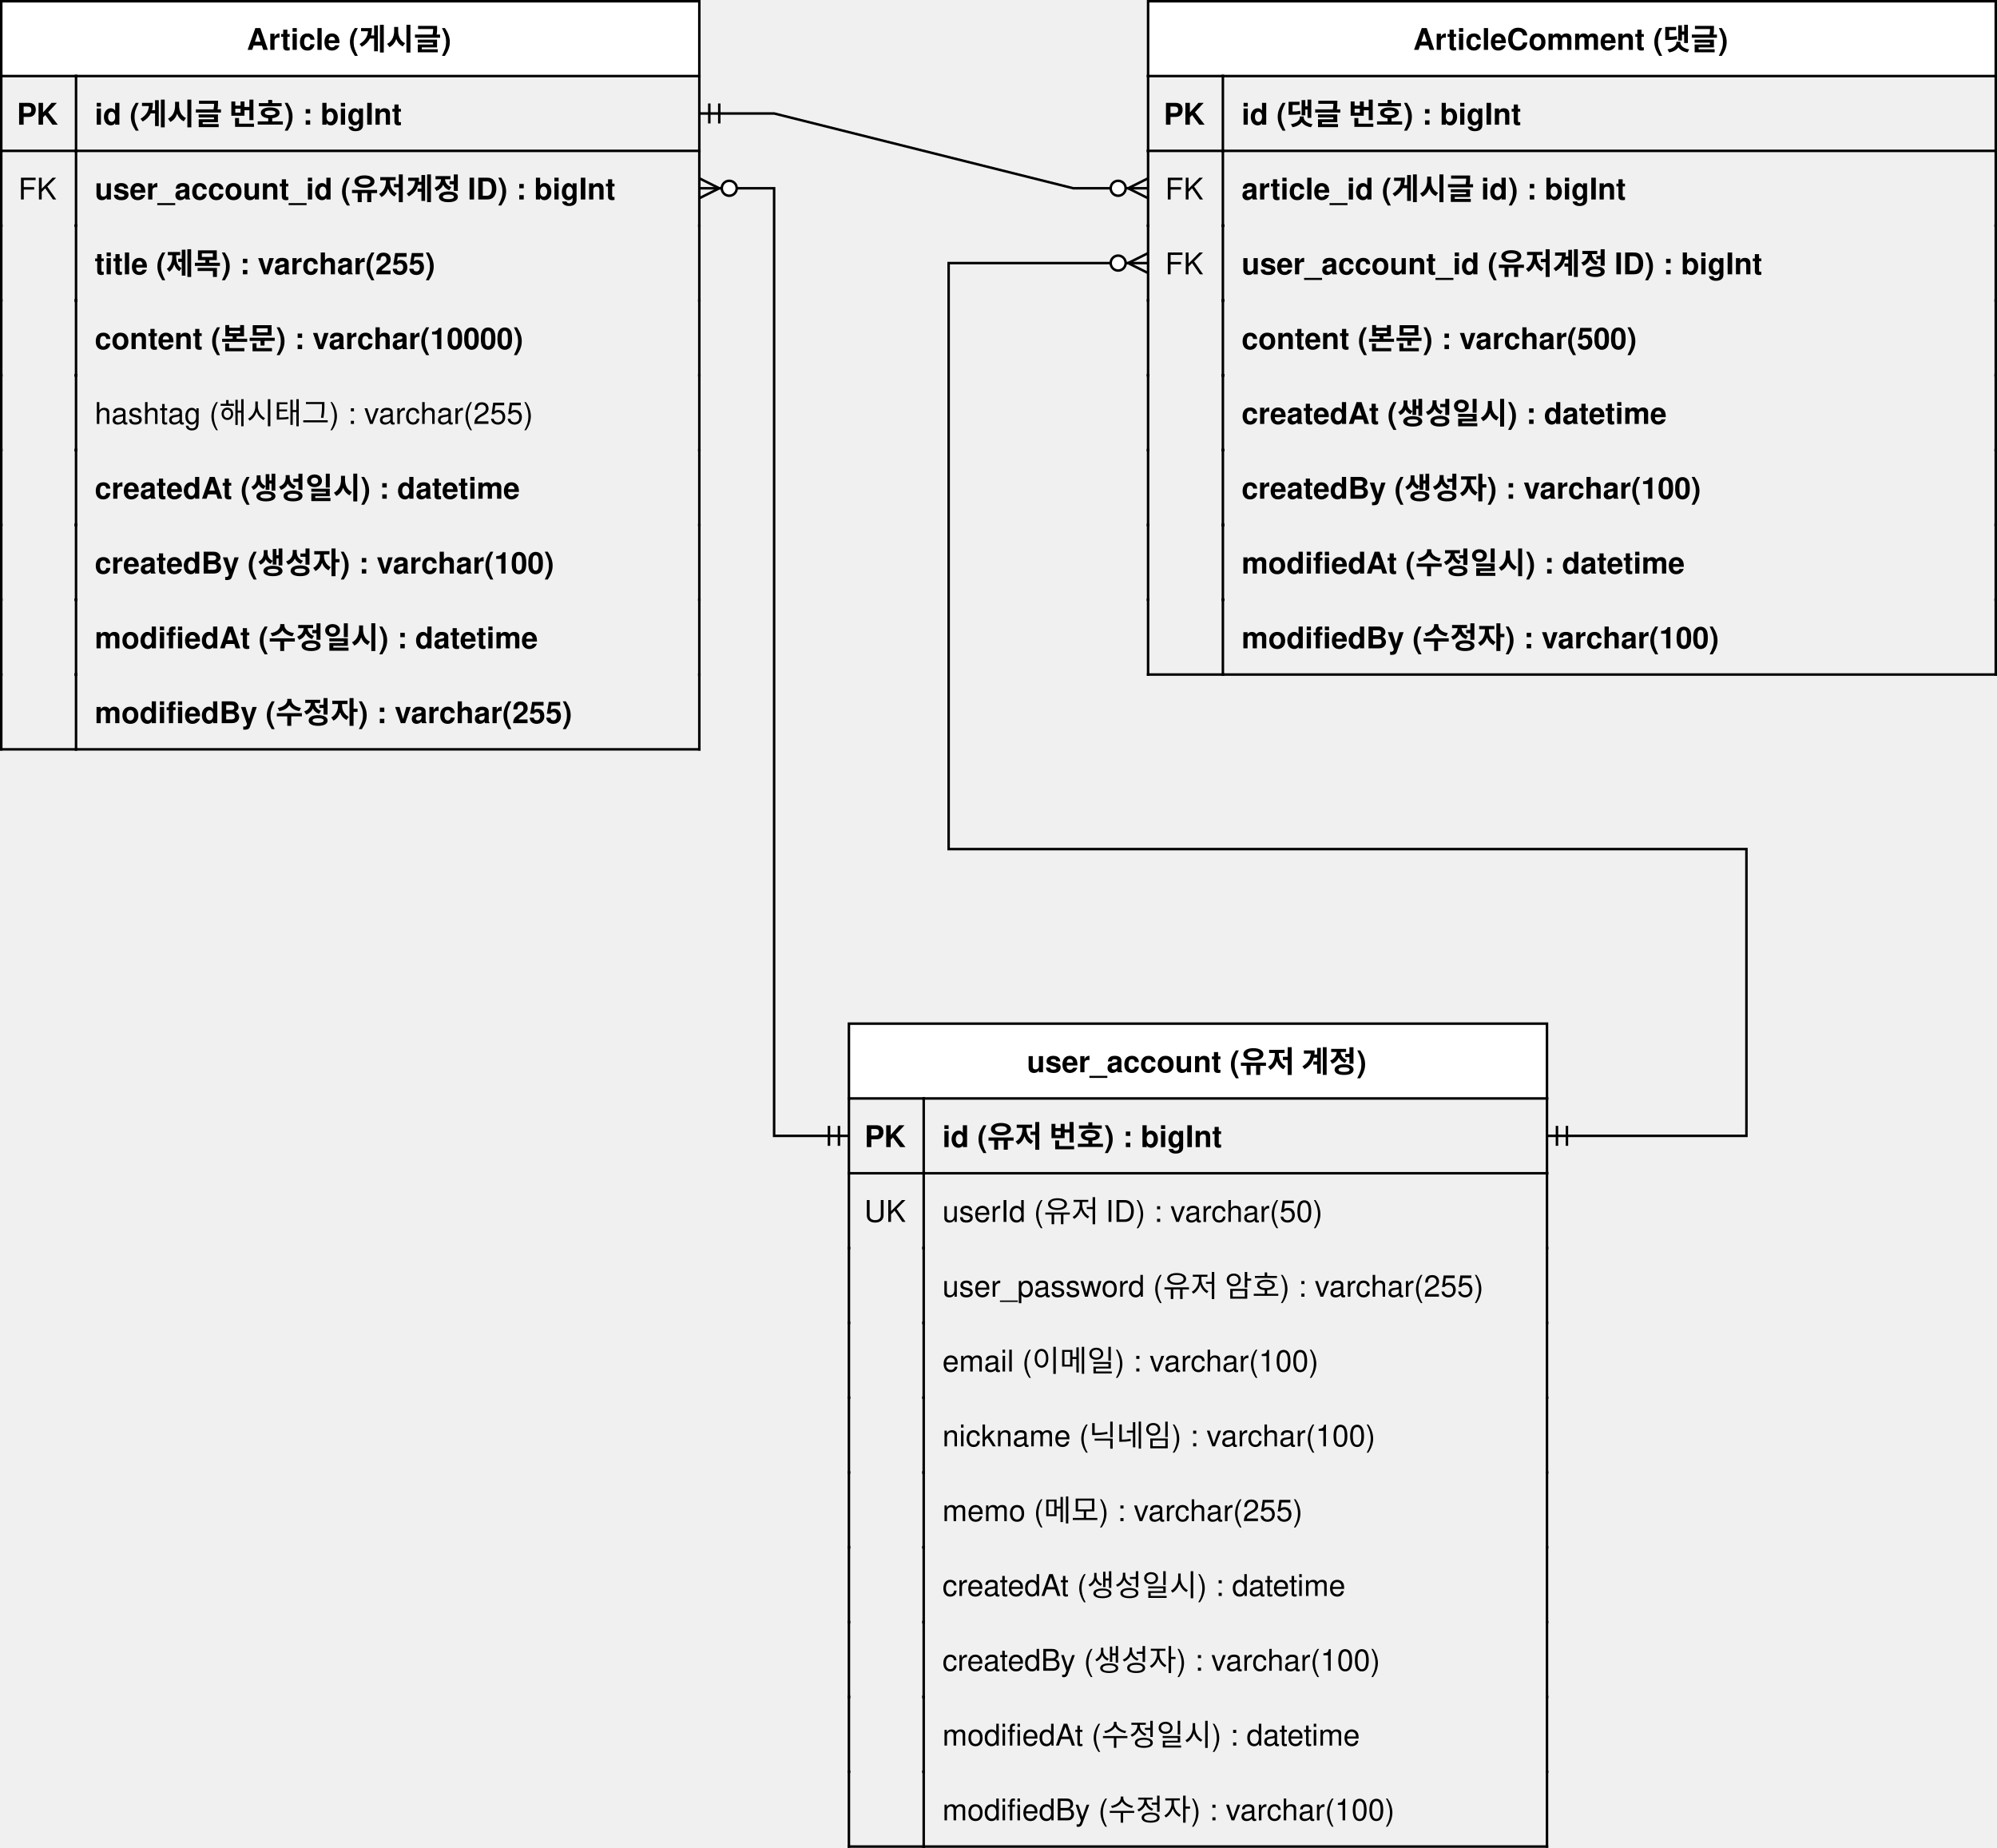
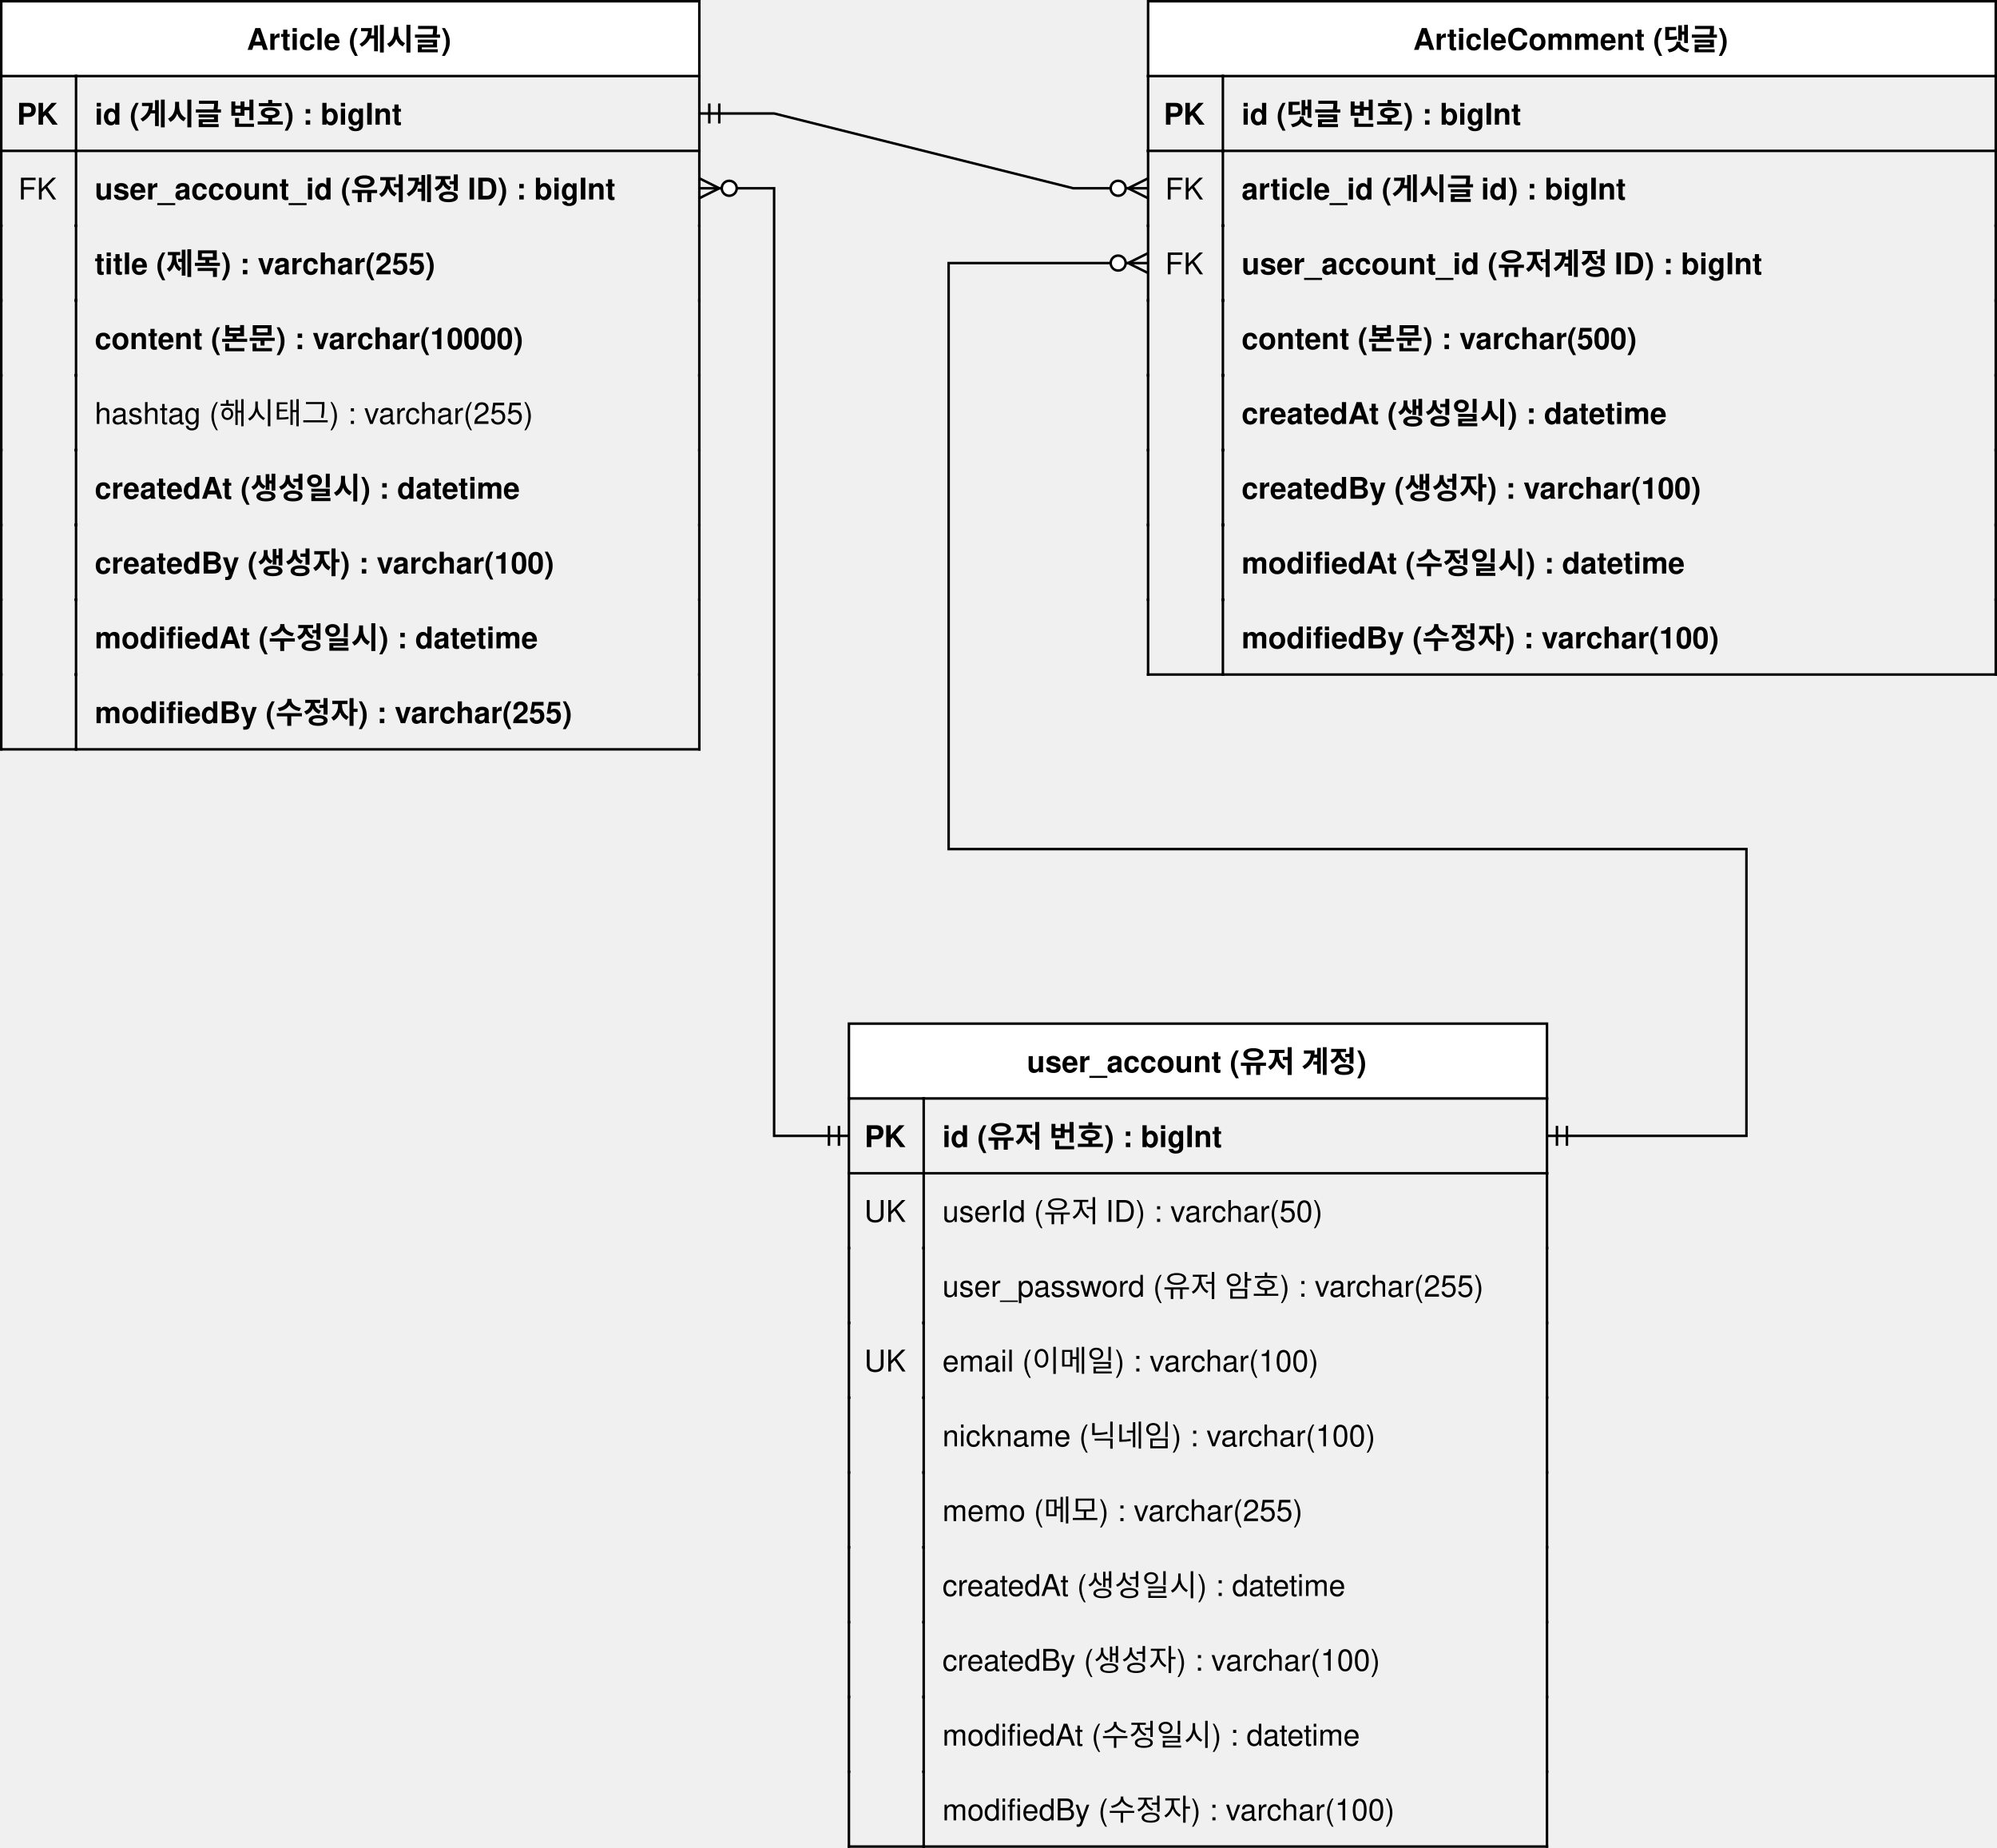
- <svg xmlns="http://www.w3.org/2000/svg" version="1.1" width="801px" height="741px" viewBox="-0.5 -0.5 801 741" content="&lt;mxfile host=&quot;app.diagrams.net&quot; modified=&quot;2022-07-31T05:53:10.013Z&quot; agent=&quot;5.0 (Windows NT 10.0; Win64; x64) AppleWebKit/537.36 (KHTML, like Gecko) Chrome/103.0.0.0 Safari/537.36&quot; etag=&quot;hD58KaGEQhVxdzrqkXoK&quot; version=&quot;20.1.3&quot; type=&quot;github&quot;&gt;&lt;diagram id=&quot;R2lEEEUBdFMjLlhIrx00&quot; name=&quot;Page-1&quot;&gt;7Z1bj5s4FMc/DVL3YUfhlpDH3Katdqqtpq22uy+VJ3gStoAj4rmkn35tsAnBJoEsIQO4GlXgOA74/O0fPvYxmjkLXt9HYLP+hFzoa8bAfdXMuWYYumUYGv0buLskZTRkCavIc1mmfcIX7xdkiQOW+uS5cHuQESPkY29zmLhEYQiX+CANRBF6Ocz2iPzDX92AFRQSviyBL6b+5bl4naQ69mCf/gF6qzX/ZX3APgkAz8wStmvgopeDJPiKb1GI2SV+hlEAQhhi8sknEP2EkWYv1hjTO51oxi35e6S5b1YIrXwINt72ZokCkrzckiy3jyDwfFrNmYKmrCDyc+ZCM2cRQjg5Cl5n0Ke24mZIrum24NO0HiJabokv/MTL0cKKvo+/f7Cfx/Ov9j8P89+Z7Z+B/8TqdxJhb0kq2xi80xYTbWpozkxbzDRnqo1ncYqjOYPfWBXiHbcLqc0NPcTggSZNtxhEmMnHHJAEIggMvJDcuznX43PfB5utF2dPUtae796BHXrCvCB+Nn30XqF7n6iH5iVCuiOF0VNaOLXDF3Yx9GPge6uQHC9J5dBfnEZwS67lDmwxyyFWH6vRZxhh+JpJYtX5HqIA4mhHsrBPTaYa1pIcdvqyl2Wats5I0uSKBExnq7TkvfnIAbNgBWuagjWPm+meyn+6RpH3ixrHZ5WZNV18/uIFPtHvBwjcXNIUxf1IbALP92fIR9S+IQqhYGKayY3Q5iuIVhCzhA3yWHuzp+SP1MxscGNrNrnWGTnX9+fkj2aP8AyFWxwRKdEyILHoC6RWnWK0YYX68JGXH7F6p8cPCGPSPIvsf7SBnBbF7lAUp1VwIRFYggg+/1EoA3L/2AP+PempQbjyE6PFHTfYG01iWWldp/Wbr/h860SkOh/9uO9de64Lw/L2MEvbI2MAs2L9s8L2tVK5NOCTbicEmDSQp9DdCkZNr/N8O9uCnUn24702+VhbTONPHW0x18YOSf+NplKeDR681UfKqKtqhffcSd7pdgOWXri6S745zInJbkpMuR4/27jtWsVVqrgG1DVUKCmFksEFUTK8NkpGgghur40S6Hq8vP9JkmFpc3SdJI5g5qctjH6A5ZL8JP7BsTKjKJkM6AH5nwiRYsXUHIuljAmRBh/nbeOJTEKHDyx166nLMBkH7/X3iy+zHz9+/fXwtwE/jL55vw/HiiYVaSLIqCxgCmkybpAmUhWMBuVV8MZgcsIaR0TfaZrIzawLZsYe5h6lhBQzOgyZTLTJeE+LZxAt1yB6Z9h2sXepXcyoUzZdhoa0N1PMuP4IRDeuPQTR2wuNk+YYlzZHh5ght7LIDDpdkEy9vIt9ViZ1YVFqzA58Vpwa+oD86wo3alRO77Chi1NaihuNc8O+OjcqzIW1jRt6eXt0HhzibNcabNcYrBJwzKlXamplpkLmmmPyOZFRBiUzg4xM2j4GqV9A/eOHOK+m+NE4P8qvpbgUPypMgLWOH3Zpe3SeH+IU1zKC5CfdCeYOK8qLeXxgaaQt0XmQuTbdT6/vByMu+SL2AthGdJwzDKkgpP5xRJxVUxxpmiPpqtXrcaSCG7N1HHFK26PrHOF+UpEj090Rjiy08UDqy2rl6OMshJTXUO8QYoheUYWQxhFiXRsh3OpdREiFRfedR4josQyQ6z16B2MRhy7aTddbqbHIOUrqH0hEL6kCSeMgGV0dJBVcm60DiVXaHp0Hiei65CDJDEZEkMgHI22dCjmLIeVF1D+GiJ5SFio6Q0GQWanhECmZKlA0qxKLr70tjhQ1LYmZU2TUjwLlnSz3RFAlVHRUWhfFsaJSHVzuiUD0TnYpWNRQDso01FF0UPK4nnyXrako0XNVVPxUYOr1qqpMcU3ISrko6x9ZVuaIJFC0WY6YoouyQ5GipnJSplUhOilBMgpIw0SP7T7guW3jSF1Dywoa6jJEpCFPjoJIVYicFR46OgoRSXzoxSAil0GbIXJOqJ/TfYjI71uEiNpwoJbg0SJFdRkpctyqGa83MC6RhY82PDDp8JSXqaa80qoQp7wqxo/aPVpzV0E4vQMH750UOK4KDkn8aLPgsCqMSdsGjlTjChyWOOZU8T+lQVJBSP0DidqM+S2ApOxSi8uBpMJItHUgUbsxp1UhDjRVAFDNGuofQ9QuzG+AIbIg0oYZIq697A5D1D7MaVWIizJVBFAFktSxA3NXSaJ203wLJJHEkjZLEu5X6yRJ1H6aqZlF7+X/CAHq1XCkjq01OwoRu4QrA7oryOuc1LSHd/fQB9hD4WL/SWKZhCK6QTmDA591ADB0J/Q1geR0cf8LRugr+gTCHWfP/rMAhO6fsZQieseQ8we+evg7L4wc/03Tb2x2Nn/NZJtzQJErjXbfsyeZb9HT/dfiM/49UVRMZ1v0FC3hkbpko17MgVeYjxVI67Vsl5a+8jCrlzQxiu3xDA+u94goP1MMZ+TOPWo8hsXKCTG5dfatvQiFgqxcQUa+oKRuhILqWoUkdpHZRUiafAWSIVmE1JUQtxMLjk70gqNDa1qlXzdxsfWE4tSOeuQ9HuJ2zpKzt/M2ROnlibMwLQpwO8ceRuefeKW3LT6aFK4i7Vd4W40a6nLMu7Qe1FbAVZ0m9ROkyZcgyl/II4jg27UJctGoBLufABGnWOhw4GMxRLKBB/tVpK10lNQult6RQm2ncX1SXP0Fh+3d6vesWKN+ckLyQrLYb7QB2+0Lio4NOmbUzT62JIOOtm+2VbuKegcQyRvQFEGaJkijrzuUX18Fp2UHGKJ3f35Wft+iWxIGwPNTeMzjl1ZNtck4BgZb5NOdqdn6JdM7Ykj2i1bEaJwYTb7oUC6D9sYXnOWaNvtJDMnezaG3/BmCgL1YfUqXfzrj+MDSJhZbz+NYChrFqukfNFREwRuARpNvN5TLoL0BBWc1/2FPoSEJKIAB4sBggwtyMNEmyht1RCj944SKF7g+Jxp9e6F89VR7wwXOav7jfnJCsotzT3fBqF87vUOHZC9ohY7G0dHkWwvlMqjgnuwAOhLV9xAdovuxf/te1C+b/lFDrbV9A9Ro8hWFchlU8E92gRo9XWxriv7Hvu50Ub94eseOoZrUuD47zMG12THs16TGsKeTGsPiXZJ6tLdF/brpHTZGJfqL7HYWpAteoxUKgd/0Vhb8uNJWFrp2xlYWuW0mTu5tcSzw/uTeFqc7sIvuZJFOrzCC2XpOg2V3sjBzBVn5ggp2siACALtMNvZMUHjB6VYb/ILZoLnwunL5dfsgPzlIrqDeVlUiFOqibeZki21+g5hLtapz3yp10WY1HOZaw9g+r1lZdq4g4zLNamRWa1b5/Py6Cu8j3z1UzK87DTRb/qRetJWT/4Beso3osNHtG9odip99aNv6F2K8Y80cPGGUa+icbTcjO9sQjzbDGpuTXrI5FbSm0o2kYEhDTiOEcNaIEdisPyEX0hz/AQ==&lt;/diagram&gt;&lt;/mxfile&gt;" resource="https://app.diagrams.net/#Hdudwns6503%2FspringBoot-BoardProject%2Fmain%2Fdocument%2Fboard-project-erd.svg">
+ <svg xmlns="http://www.w3.org/2000/svg" version="1.1" width="801px" height="741px" viewBox="-0.5 -0.5 801 741" content="&lt;mxfile host=&quot;app.diagrams.net&quot; modified=&quot;2022-12-11T01:55:16.451Z&quot; agent=&quot;5.0 (Windows NT 10.0; Win64; x64) AppleWebKit/537.36 (KHTML, like Gecko) Chrome/108.0.0.0 Safari/537.36&quot; etag=&quot;LKknAPct4bct4nzcvHzN&quot; version=&quot;20.6.0&quot; type=&quot;device&quot;&gt;&lt;diagram id=&quot;R2lEEEUBdFMjLlhIrx00&quot; name=&quot;Page-1&quot;&gt;7Z1bc5u6Fsc/DTPdDztjbjZ+9C1tz0nmdNLus7P70lGMYnMKyIOVi/vpjwQSxkimkGBsQJ1MB4QsY62/+KHLWtLMWfD6MQKb9S1yoa8ZA/dVM+eaYeiWYWj0b+DukpTR2EoSVpHnskz7hK/eL8gSByz1yXPh9iAjRsjH3uYwcYnCEC7xQRqIIvRymO0R+YffugErKCR8XQJfTP3bc/E6SXXswT79E/RWa/7N+oBdCQDPzBK2a+Cil4Mk+IqvUYjZLX6BUQBCGGJy5RZEP2Gk2Ys1xvSXTjTjmvw90txXK4RWPgQbb3u1RAFJXm5JlutHEHg+reZMQVNWEPk6c6GZswghnBwFrzPoU1txMyT3dH3kaloPES23xAd+4uVoYUX34/tP9vN4/s3+/jD/k4nhGfhPrH4nEfaWpLKNwQdtMdGmhubMtMVMc6baeBanOJoz+INVId5xu5Da3NBDDB5o0nSLQYSZfMwBSSCCwMALyW8353p87vtgs/Xi7EnK2vPdG7BDT5gXxM+mj94rdO8S9dC8REg3pDB6SgundvjKboZeBr63CsnxklQO/cZpBLfkXm7AFrMcYvWxGn2GEYavmSRWnR8hCiCOdiQLu2oy1bCW5LDTl70s07R1RpImVyRgOlulJe/NRw6YBStY0xSsWWymOyr/6RpF3i9qHJ9VZtZ08fmLF/hEv58gcHNJUxQ/R2ITeL4/Qz6i9g1RCAUT00xuhDbfQLSCmCVskMfamz0lf6RmZoMrW7PJvc7Iub4/J380e4RnKNziiEiJlgGJRV8gteoUow0r1IePvPyI1Ts9fkAYk+Z5zP6FDeT3otgdiuL3KjiRCCxBBF/+fVQG5PdjD/h35EkNwpWfGC1+cIO90SSWldZ1Wr/5is+3TkSq89GPn71rz3VhWN4eZml7ZAxgVqx/Vti+ViqXBnzy2AkBJg3kKXS3glHT+3y7nW3BziR78VObXNYW0/iqoy3m2tgh6X/QVMqzwYO3+kwZdVat8Cd3kne63YClF65ukk8Oc2KymxJT7omfbdx2reIqVVwD6hoqlJRCyeCEKBmeGyUjQQTX50YJdD1e3jtJMixtjq6TxBHM/LSF0Q+wXJKvxD84VmYUJZMBPSD/EyFSrJiaY7GUMSHS4PO8bTyRSejwhaVuPXUZJuPgo/5x8XX248evvx/+MeCn0V/en8OxosnZaTJukCZSFYwG5VVwwTApVnivaCI3sy6YGXuYjyglpJjRbshkok3Ge1o8g2i5BtEHw7aPjy61lxnvlU2XoSF9wClmnJ8ZunHuLojeDWgUKrxXzJBbWWQGnS5Ipl4+xGNWJh3CotSYHYxZcWroA/Kvi9x4p3J6hw1dnNJS3GicG/bZuVFhLqxt3NDL26Pz4BBnu9Zgu8ZglYBjTkelplZmKmSuOSafExllUDIzSM+k7X2Q+gXUP36I82qKH43zo/xailPxo8IEWOv4YZe2R+f5IU5xLSNIvtKdYD5gRXkxjw8sjbQlOg8y16b76fV9Z8QlH8ReANuIjrd0QyoIqX8cEWfVFEea5ki6avV8HKkwjNk6jjil7dF1jvBxUpEj010BRxbaeCAdy2pl7+NNCCmvod4hxBBHRRVCGkeIdW6EcKt3ESEVFt13HiHiiGWAXO/RO+iLOHTRbrreSvVF3qKk/oFEHCVVIGkcJKOzg6TC0GbrQGKVtkfnQSIOXXKQZDojIkjknZG2ToW8iSHlRdQ/hogjpcxVdIaCILNSwyFSMpWjaFYlFl97e9xT1LQkZk6RUT8K1OhkuTeCKq6io9K6OO4rKtXB6d4IxNHJLjmLGmqAMnV1FAcouV9P/pGtKS/Rt6ro+FuBqderqjLFNSErNURZf8+yMkckjqLNcsQUhyg75ClqqkHKtCrEQUqQ9AJSN9Gi6AOe2zaO1NW1rKChLkNE6gXlKIhcAEQk/qEng4hcBl2BSLHIewUReVWIEFEBB6o7j1ZQVJeRIsetmvG6AKTI3Ecb7ph0eMrLVFNeaVWIU14V/UftHq25qyCc3oGDP50UOM4KDon/aLPgsCr0SdsGjlTjChyW2OdU/j+lQVJBSP0DiQrGfAkgKbvU4nQgqdATbR1IVDTmtCrEjqZyAKpZQ/1jiIrCfAEMkTmRNswQce1ldxii4jCnVSEuylQeQBVIUkcE5q6SREXTvASSSHxJmyUJH1frJElUPM3UzOLo5TtcgHrVHakjtGZHIWKXGMqA7gryOic17eHdHfQB9lC42F9JLJNQRDcoZ3DgswcADN0J3SaQnC7ufsEIfUO3INxx9uyvBSB0/xNLKaK/GHL+wFcP3/PCyPE/NP3KZmfz10y2OQcUudNod589yXyKnu4/Fp/xz4miYjrboqdoCQvqkvV6MQfe0XysQFqvZR9p6ZaHWb2kiVFsj2d4cL8FovxCMZyROx9R4z4sVk6IyU9nn9qLUCjIyhVk5AtK6kYoqK5VSOIjMrsISZOvQDIki5CUixuVwejQmlbp7SZOtp5QnNpRr7zlXdwK28xF7oYovWNxFqalDm6FEu/VG6+0JsRXk6OrSPvr3vZODXXZ511aNSoU8HsGTeohSJObIMr36BFE8Ne5CVKfV0IvIwHLt62Sdgc+H4dI1vFgv4q0lQMltYuld6RQ4TTOT4qzb3DYjVC/hfpWnJBsSBaPG23AdvuCoqJOx4wOs48tSaej7cG2aldR7wAi2QFNEaRpgjS63aH8lisMWraNIXp5e3QeIuKwJAyA56fwmMebVk21yTgGBlvk052p2fol0ztiSOJFK2I0TowmNzqUy6Ab/gXFElfEkMRuDr3lzxAEbGP1KV3+6YzjA0ubWGw9j2P1DhoVVNM/aCiPgguARpO7G8pl0A2HgmKJK2hIojwHMEAcGKxzQQ4m2qR/o1EVhNI/Tih/gfNzotHdC+Wrp7rhLlAsccUJSRTnnkbBqF87vUOHJBa0Qkfj6Ghy10K5DCoMT7YNHanEFTokgTb7F/eiftn0jxpqre0FUKPJLQrlMqgwPtk6aqjFtmlViOOPfY10Ub94eseOoZrUOD87zMG52THs8KTGUE1qpFVxPEpSj2Jb1K+b3mFjVOJ5kQ1nQR7Ba7RCIfCbDmXBjyuFstC1+kNZFDmQ/jaUBZPixUSySKdXGMFsPafBspEszFxBVr6gI5EsiADALpONvRMcveE01Aa/YfZSePS+cvl1+yA/OUjuoN5WVcIV6qRt5rct9uICxJRtVYW7AF1MsxoOc61hbL+tWVl2riDjNM1qZFZrVvn8/L6O/o7846Fift1poNnyN/VjoZz8B/SSbUSHjW7f0G5Q/O5D29b/IMY71szBE0a5hs7ZdjWysw2xsBm+vTnpJZtT2dZUupGU7dIsvqN7SKT339fvC3O4Hv3rCdxKYhS1x/dceOWUGO74W2gunNBQFoO3Xb0bchohhLPZI7BZ3yIX0hz/Bw==&lt;/diagram&gt;&lt;/mxfile&gt;">
  <defs>
    <clipPath id="mx-clip-0-30-30-30-0">
      <rect x="0" y="30" width="30" height="30" />
    </clipPath>
    <clipPath id="mx-clip-36-30-244-30-0">
      <rect x="36" y="30" width="244" height="30" />
    </clipPath>
    <clipPath id="mx-clip-0-60-30-30-0">
      <rect x="0" y="60" width="30" height="30" />
    </clipPath>
    <clipPath id="mx-clip-36-60-244-30-0">
      <rect x="36" y="60" width="244" height="30" />
    </clipPath>
    <clipPath id="mx-clip-36-90-244-30-0">
      <rect x="36" y="90" width="244" height="30" />
    </clipPath>
    <clipPath id="mx-clip-36-120-244-30-0">
      <rect x="36" y="120" width="244" height="30" />
    </clipPath>
    <clipPath id="mx-clip-36-150-244-30-0">
      <rect x="36" y="150" width="244" height="30" />
    </clipPath>
    <clipPath id="mx-clip-36-180-244-30-0">
      <rect x="36" y="180" width="244" height="30" />
    </clipPath>
    <clipPath id="mx-clip-36-210-244-30-0">
      <rect x="36" y="210" width="244" height="30" />
    </clipPath>
    <clipPath id="mx-clip-36-240-244-30-0">
      <rect x="36" y="240" width="244" height="30" />
    </clipPath>
    <clipPath id="mx-clip-36-270-244-30-0">
      <rect x="36" y="270" width="244" height="30" />
    </clipPath>
    <clipPath id="mx-clip-460-30-30-30-0">
      <rect x="460" y="30" width="30" height="30" />
    </clipPath>
    <clipPath id="mx-clip-496-30-304-30-0">
      <rect x="496" y="30" width="304" height="30" />
    </clipPath>
    <clipPath id="mx-clip-460-60-30-30-0">
      <rect x="460" y="60" width="30" height="30" />
    </clipPath>
    <clipPath id="mx-clip-496-60-304-30-0">
      <rect x="496" y="60" width="304" height="30" />
    </clipPath>
    <clipPath id="mx-clip-460-90-30-30-0">
      <rect x="460" y="90" width="30" height="30" />
    </clipPath>
    <clipPath id="mx-clip-496-90-304-30-0">
      <rect x="496" y="90" width="304" height="30" />
    </clipPath>
    <clipPath id="mx-clip-496-120-304-30-0">
      <rect x="496" y="120" width="304" height="30" />
    </clipPath>
    <clipPath id="mx-clip-496-150-304-30-0">
      <rect x="496" y="150" width="304" height="30" />
    </clipPath>
    <clipPath id="mx-clip-496-180-304-30-0">
      <rect x="496" y="180" width="304" height="30" />
    </clipPath>
    <clipPath id="mx-clip-496-210-304-30-0">
      <rect x="496" y="210" width="304" height="30" />
    </clipPath>
    <clipPath id="mx-clip-496-240-304-30-0">
      <rect x="496" y="240" width="304" height="30" />
    </clipPath>
    <clipPath id="mx-clip-340-440-30-30-0">
      <rect x="340" y="440" width="30" height="30" />
    </clipPath>
    <clipPath id="mx-clip-376-440-244-30-0">
      <rect x="376" y="440" width="244" height="30" />
    </clipPath>
    <clipPath id="mx-clip-340-470-30-30-0">
      <rect x="340" y="470" width="30" height="30" />
    </clipPath>
    <clipPath id="mx-clip-376-470-244-30-0">
      <rect x="376" y="470" width="244" height="30" />
    </clipPath>
    <clipPath id="mx-clip-376-500-244-30-0">
      <rect x="376" y="500" width="244" height="30" />
    </clipPath>
    <clipPath id="mx-clip-376-530-244-30-0">
      <rect x="376" y="530" width="244" height="30" />
    </clipPath>
    <clipPath id="mx-clip-376-560-244-30-0">
      <rect x="376" y="560" width="244" height="30" />
    </clipPath>
    <clipPath id="mx-clip-376-590-244-30-0">
      <rect x="376" y="590" width="244" height="30" />
    </clipPath>
    <clipPath id="mx-clip-376-620-244-30-0">
      <rect x="376" y="620" width="244" height="30" />
    </clipPath>
    <clipPath id="mx-clip-376-650-244-30-0">
      <rect x="376" y="650" width="244" height="30" />
    </clipPath>
    <clipPath id="mx-clip-376-680-244-30-0">
      <rect x="376" y="680" width="244" height="30" />
    </clipPath>
    <clipPath id="mx-clip-376-710-244-30-0">
      <rect x="376" y="710" width="244" height="30" />
+     </clipPath>
+     <clipPath id="mx-clip-340-530-30-30-0">
+       <rect x="340" y="530" width="30" height="30" />
    </clipPath>
  </defs>
  <g>
    <path d="M 0 30 L 0 0 L 280 0 L 280 30" fill="rgb(255, 255, 255)" stroke="rgb(0, 0, 0)" stroke-miterlimit="10" pointer-events="all" />
    <path d="M 0 30 L 0 300 L 280 300 L 280 30" fill="none" stroke="rgb(0, 0, 0)" stroke-miterlimit="10" pointer-events="none" />
    <path d="M 0 30 L 280 30" fill="none" stroke="rgb(0, 0, 0)" stroke-miterlimit="10" pointer-events="none" />
    <path d="M 30 30 L 30 60 L 30 90 L 30 120 L 30 150 L 30 180 L 30 210 L 30 240 L 30 270 L 30 300" fill="none" stroke="rgb(0, 0, 0)" stroke-miterlimit="10" pointer-events="none" />
    <g fill="rgb(0, 0, 0)" font-family="Helvetica" font-weight="bold" pointer-events="none" text-anchor="middle" font-size="12px">
      <text x="139.5" y="19.5">Article (게시글)</text>
    </g>
    <path d="M 0 30 M 280 30 M 280 60 L 0 60" fill="none" stroke="rgb(0, 0, 0)" stroke-linecap="square" stroke-miterlimit="10" pointer-events="none" />
    <path d="M 0 30 M 30 30 M 30 60 M 0 60" fill="none" stroke="rgb(0, 0, 0)" stroke-linecap="square" stroke-miterlimit="10" pointer-events="none" />
    <g fill="rgb(0, 0, 0)" font-family="Helvetica" font-weight="bold" pointer-events="none" clip-path="url(#mx-clip-0-30-30-30-0)" text-anchor="middle" font-size="12px">
      <text x="14.5" y="49.5">PK</text>
    </g>
    <path d="M 30 30 M 280 30 M 280 60 M 30 60" fill="none" stroke="rgb(0, 0, 0)" stroke-linecap="square" stroke-miterlimit="10" pointer-events="none" />
    <g fill="rgb(0, 0, 0)" font-family="Helvetica" font-weight="bold" text-decoration="underline" pointer-events="none" clip-path="url(#mx-clip-36-30-244-30-0)" font-size="12px">
      <text x="37.5" y="49.5">id (게시글 번호) : bigInt</text>
    </g>
    <path d="M 0 60 M 30 60 M 30 90 M 0 90" fill="none" stroke="rgb(0, 0, 0)" stroke-linecap="square" stroke-miterlimit="10" pointer-events="none" />
    <g fill="rgb(0, 0, 0)" font-family="Helvetica" pointer-events="none" clip-path="url(#mx-clip-0-60-30-30-0)" text-anchor="middle" font-size="12px">
      <text x="14.5" y="79.5">FK</text>
    </g>
    <path d="M 30 60 M 280 60 M 280 90 M 30 90" fill="none" stroke="rgb(0, 0, 0)" stroke-linecap="square" stroke-miterlimit="10" pointer-events="none" />
    <g fill="rgb(0, 0, 0)" font-family="Helvetica" font-weight="bold" pointer-events="none" clip-path="url(#mx-clip-36-60-244-30-0)" font-size="12px">
      <text x="37.5" y="79.5">user_account_id (유저계정 ID) : bigInt</text>
    </g>
    <path d="M 0 90 M 30 90 M 30 120 M 0 120" fill="none" stroke="rgb(0, 0, 0)" stroke-linecap="square" stroke-miterlimit="10" pointer-events="none" />
    <path d="M 30 90 M 280 90 M 280 120 M 30 120" fill="none" stroke="rgb(0, 0, 0)" stroke-linecap="square" stroke-miterlimit="10" pointer-events="none" />
    <g fill="rgb(0, 0, 0)" font-family="Helvetica" font-weight="bold" pointer-events="none" clip-path="url(#mx-clip-36-90-244-30-0)" font-size="12px">
      <text x="37.5" y="109.5">title (제목) : varchar(255)</text>
    </g>
    <path d="M 0 120 M 30 120 M 30 150 M 0 150" fill="none" stroke="rgb(0, 0, 0)" stroke-linecap="square" stroke-miterlimit="10" pointer-events="none" />
    <path d="M 30 120 M 280 120 M 280 150 M 30 150" fill="none" stroke="rgb(0, 0, 0)" stroke-linecap="square" stroke-miterlimit="10" pointer-events="none" />
    <g fill="rgb(0, 0, 0)" font-family="Helvetica" font-weight="bold" pointer-events="none" clip-path="url(#mx-clip-36-120-244-30-0)" font-size="12px">
      <text x="37.5" y="139.5">content (본문) : varchar(10000)</text>
    </g>
    <path d="M 0 150 M 30 150 M 30 180 M 0 180" fill="none" stroke="rgb(0, 0, 0)" stroke-linecap="square" stroke-miterlimit="10" pointer-events="none" />
    <path d="M 30 150 M 280 150 M 280 180 M 30 180" fill="none" stroke="rgb(0, 0, 0)" stroke-linecap="square" stroke-miterlimit="10" pointer-events="none" />
    <g fill="rgb(0, 0, 0)" font-family="Helvetica" pointer-events="none" clip-path="url(#mx-clip-36-150-244-30-0)" font-size="12px">
      <text x="37.5" y="169.5">hashtag (해시태그) : varchar(255)</text>
    </g>
    <path d="M 0 180 M 30 180 M 30 210 M 0 210" fill="none" stroke="rgb(0, 0, 0)" stroke-linecap="square" stroke-miterlimit="10" pointer-events="none" />
    <path d="M 30 180 M 280 180 M 280 210 M 30 210" fill="none" stroke="rgb(0, 0, 0)" stroke-linecap="square" stroke-miterlimit="10" pointer-events="none" />
    <g fill="rgb(0, 0, 0)" font-family="Helvetica" font-weight="bold" pointer-events="none" clip-path="url(#mx-clip-36-180-244-30-0)" font-size="12px">
      <text x="37.5" y="199.5">createdAt (생성일시) : datetime</text>
    </g>
    <path d="M 0 210 M 30 210 M 30 240 M 0 240" fill="none" stroke="rgb(0, 0, 0)" stroke-linecap="square" stroke-miterlimit="10" pointer-events="none" />
    <path d="M 30 210 M 280 210 M 280 240 M 30 240" fill="none" stroke="rgb(0, 0, 0)" stroke-linecap="square" stroke-miterlimit="10" pointer-events="none" />
    <g fill="rgb(0, 0, 0)" font-family="Helvetica" font-weight="bold" pointer-events="none" clip-path="url(#mx-clip-36-210-244-30-0)" font-size="12px">
      <text x="37.5" y="229.5">createdBy (생성자) : varchar(100)</text>
    </g>
    <path d="M 0 240 M 30 240 M 30 270 M 0 270" fill="none" stroke="rgb(0, 0, 0)" stroke-linecap="square" stroke-miterlimit="10" pointer-events="none" />
    <path d="M 30 240 M 280 240 M 280 270 M 30 270" fill="none" stroke="rgb(0, 0, 0)" stroke-linecap="square" stroke-miterlimit="10" pointer-events="none" />
    <g fill="rgb(0, 0, 0)" font-family="Helvetica" font-weight="bold" pointer-events="none" clip-path="url(#mx-clip-36-240-244-30-0)" font-size="12px">
      <text x="37.5" y="259.5">modifiedAt (수정일시) : datetime</text>
    </g>
    <path d="M 0 270 M 30 270 M 30 300 M 0 300" fill="none" stroke="rgb(0, 0, 0)" stroke-linecap="square" stroke-miterlimit="10" pointer-events="none" />
    <path d="M 30 270 M 280 270 M 280 300 M 30 300" fill="none" stroke="rgb(0, 0, 0)" stroke-linecap="square" stroke-miterlimit="10" pointer-events="none" />
    <g fill="rgb(0, 0, 0)" font-family="Helvetica" font-weight="bold" pointer-events="none" clip-path="url(#mx-clip-36-270-244-30-0)" font-size="12px">
      <text x="37.5" y="289.5">modifiedBy (수정자) : varchar(255)</text>
    </g>
    <path d="M 460 30 L 460 0 L 800 0 L 800 30" fill="rgb(255, 255, 255)" stroke="rgb(0, 0, 0)" stroke-miterlimit="10" pointer-events="none" />
    <path d="M 460 30 L 460 270 L 800 270 L 800 30" fill="none" stroke="rgb(0, 0, 0)" stroke-miterlimit="10" pointer-events="none" />
    <path d="M 460 30 L 800 30" fill="none" stroke="rgb(0, 0, 0)" stroke-miterlimit="10" pointer-events="none" />
    <path d="M 490 30 L 490 60 L 490 90 L 490 120 L 490 150 L 490 180 L 490 210 L 490 240 L 490 270" fill="none" stroke="rgb(0, 0, 0)" stroke-miterlimit="10" pointer-events="none" />
    <g fill="rgb(0, 0, 0)" font-family="Helvetica" font-weight="bold" pointer-events="none" text-anchor="middle" font-size="12px">
      <text x="629.5" y="19.5">ArticleComment (댓글)</text>
    </g>
    <path d="M 460 30 M 800 30 M 800 60 L 460 60" fill="none" stroke="rgb(0, 0, 0)" stroke-linecap="square" stroke-miterlimit="10" pointer-events="none" />
    <path d="M 460 30 M 490 30 M 490 60 M 460 60" fill="none" stroke="rgb(0, 0, 0)" stroke-linecap="square" stroke-miterlimit="10" pointer-events="none" />
    <g fill="rgb(0, 0, 0)" font-family="Helvetica" font-weight="bold" pointer-events="none" clip-path="url(#mx-clip-460-30-30-30-0)" text-anchor="middle" font-size="12px">
      <text x="474.5" y="49.5">PK</text>
    </g>
    <path d="M 490 30 M 800 30 M 800 60 M 490 60" fill="none" stroke="rgb(0, 0, 0)" stroke-linecap="square" stroke-miterlimit="10" pointer-events="none" />
    <g fill="rgb(0, 0, 0)" font-family="Helvetica" font-weight="bold" text-decoration="underline" pointer-events="none" clip-path="url(#mx-clip-496-30-304-30-0)" font-size="12px">
      <text x="497.5" y="49.5">id (댓글 번호) : bigInt</text>
    </g>
    <path d="M 460 60 M 490 60 M 490 90 M 460 90" fill="none" stroke="rgb(0, 0, 0)" stroke-linecap="square" stroke-miterlimit="10" pointer-events="none" />
    <g fill="rgb(0, 0, 0)" font-family="Helvetica" pointer-events="none" clip-path="url(#mx-clip-460-60-30-30-0)" text-anchor="middle" font-size="12px">
      <text x="474.5" y="79.5">FK</text>
    </g>
    <path d="M 490 60 M 800 60 M 800 90 M 490 90" fill="none" stroke="rgb(0, 0, 0)" stroke-linecap="square" stroke-miterlimit="10" pointer-events="none" />
    <g fill="rgb(0, 0, 0)" font-family="Helvetica" font-weight="bold" pointer-events="none" clip-path="url(#mx-clip-496-60-304-30-0)" font-size="12px">
      <text x="497.5" y="79.5">article_id (게시글 id) : bigInt</text>
    </g>
    <path d="M 460 90 M 490 90 M 490 120 M 460 120" fill="none" stroke="rgb(0, 0, 0)" stroke-linecap="square" stroke-miterlimit="10" pointer-events="none" />
    <g fill="rgb(0, 0, 0)" font-family="Helvetica" pointer-events="none" clip-path="url(#mx-clip-460-90-30-30-0)" text-anchor="middle" font-size="12px">
      <text x="474.5" y="109.5">FK</text>
    </g>
    <path d="M 490 90 M 800 90 M 800 120 M 490 120" fill="none" stroke="rgb(0, 0, 0)" stroke-linecap="square" stroke-miterlimit="10" pointer-events="none" />
    <g fill="rgb(0, 0, 0)" font-family="Helvetica" font-weight="bold" pointer-events="none" clip-path="url(#mx-clip-496-90-304-30-0)" font-size="12px">
      <text x="497.5" y="109.5">user_account_id (유저계정 ID) : bigInt</text>
    </g>
    <path d="M 460 120 M 490 120 M 490 150 M 460 150" fill="none" stroke="rgb(0, 0, 0)" stroke-linecap="square" stroke-miterlimit="10" pointer-events="none" />
    <path d="M 490 120 M 800 120 M 800 150 M 490 150" fill="none" stroke="rgb(0, 0, 0)" stroke-linecap="square" stroke-miterlimit="10" pointer-events="none" />
    <g fill="rgb(0, 0, 0)" font-family="Helvetica" font-weight="bold" pointer-events="none" clip-path="url(#mx-clip-496-120-304-30-0)" font-size="12px">
      <text x="497.5" y="139.5">content (본문) : varchar(500)</text>
    </g>
    <path d="M 460 150 M 490 150 M 490 180 M 460 180" fill="none" stroke="rgb(0, 0, 0)" stroke-linecap="square" stroke-miterlimit="10" pointer-events="none" />
    <path d="M 490 150 M 800 150 M 800 180 M 490 180" fill="none" stroke="rgb(0, 0, 0)" stroke-linecap="square" stroke-miterlimit="10" pointer-events="none" />
    <g fill="rgb(0, 0, 0)" font-family="Helvetica" font-weight="bold" pointer-events="none" clip-path="url(#mx-clip-496-150-304-30-0)" font-size="12px">
      <text x="497.5" y="169.5">createdAt (생성일시) : datetime</text>
    </g>
    <path d="M 460 180 M 490 180 M 490 210 M 460 210" fill="none" stroke="rgb(0, 0, 0)" stroke-linecap="square" stroke-miterlimit="10" pointer-events="none" />
    <path d="M 490 180 M 800 180 M 800 210 M 490 210" fill="none" stroke="rgb(0, 0, 0)" stroke-linecap="square" stroke-miterlimit="10" pointer-events="none" />
    <g fill="rgb(0, 0, 0)" font-family="Helvetica" font-weight="bold" pointer-events="none" clip-path="url(#mx-clip-496-180-304-30-0)" font-size="12px">
      <text x="497.5" y="199.5">createdBy (생성자) : varchar(100)</text>
    </g>
    <path d="M 460 210 M 490 210 M 490 240 M 460 240" fill="none" stroke="rgb(0, 0, 0)" stroke-linecap="square" stroke-miterlimit="10" pointer-events="none" />
    <path d="M 490 210 M 800 210 M 800 240 M 490 240" fill="none" stroke="rgb(0, 0, 0)" stroke-linecap="square" stroke-miterlimit="10" pointer-events="none" />
    <g fill="rgb(0, 0, 0)" font-family="Helvetica" font-weight="bold" pointer-events="none" clip-path="url(#mx-clip-496-210-304-30-0)" font-size="12px">
      <text x="497.5" y="229.5">modifiedAt (수정일시) : datetime</text>
    </g>
    <path d="M 460 240 M 490 240 M 490 270 M 460 270" fill="none" stroke="rgb(0, 0, 0)" stroke-linecap="square" stroke-miterlimit="10" pointer-events="none" />
    <path d="M 490 240 M 800 240 M 800 270 M 490 270" fill="none" stroke="rgb(0, 0, 0)" stroke-linecap="square" stroke-miterlimit="10" pointer-events="none" />
    <g fill="rgb(0, 0, 0)" font-family="Helvetica" font-weight="bold" pointer-events="none" clip-path="url(#mx-clip-496-240-304-30-0)" font-size="12px">
      <text x="497.5" y="259.5">modifiedBy (수정자) : varchar(100)</text>
    </g>
    <path d="M 280 45 L 310 45 L 430 75 L 460 75" fill="none" stroke="rgb(0, 0, 0)" stroke-miterlimit="10" pointer-events="none" />
    <path d="M 284 41 L 284 49 M 288 41 L 288 49" fill="none" stroke="rgb(0, 0, 0)" stroke-miterlimit="10" pointer-events="none" />
    <ellipse cx="448" cy="75" rx="3" ry="3" fill="#ffffff" stroke="rgb(0, 0, 0)" pointer-events="none" />
    <path d="M 460 71 L 452 75 L 460 79" fill="none" stroke="rgb(0, 0, 0)" stroke-miterlimit="10" pointer-events="none" />
    <path d="M 340 440 L 340 410 L 620 410 L 620 440" fill="rgb(255, 255, 255)" stroke="rgb(0, 0, 0)" stroke-miterlimit="10" pointer-events="none" />
    <path d="M 340 440 L 340 740 L 620 740 L 620 440" fill="none" stroke="rgb(0, 0, 0)" stroke-miterlimit="10" pointer-events="none" />
    <path d="M 340 440 L 620 440" fill="none" stroke="rgb(0, 0, 0)" stroke-miterlimit="10" pointer-events="none" />
    <path d="M 370 440 L 370 470 L 370 500 L 370 530 L 370 560 L 370 590 L 370 620 L 370 650 L 370 680 L 370 710 L 370 740" fill="none" stroke="rgb(0, 0, 0)" stroke-miterlimit="10" pointer-events="none" />
    <g fill="rgb(0, 0, 0)" font-family="Helvetica" font-weight="bold" pointer-events="none" text-anchor="middle" font-size="12px">
      <text x="479.5" y="429.5">user_account (유저 계정)</text>
    </g>
    <path d="M 340 440 M 620 440 M 620 470 L 340 470" fill="none" stroke="rgb(0, 0, 0)" stroke-linecap="square" stroke-miterlimit="10" pointer-events="none" />
    <path d="M 340 440 M 370 440 M 370 470 M 340 470" fill="none" stroke="rgb(0, 0, 0)" stroke-linecap="square" stroke-miterlimit="10" pointer-events="none" />
    <g fill="rgb(0, 0, 0)" font-family="Helvetica" font-weight="bold" pointer-events="none" clip-path="url(#mx-clip-340-440-30-30-0)" text-anchor="middle" font-size="12px">
      <text x="354.5" y="459.5">PK</text>
    </g>
    <path d="M 370 440 M 620 440 M 620 470 M 370 470" fill="none" stroke="rgb(0, 0, 0)" stroke-linecap="square" stroke-miterlimit="10" pointer-events="none" />
    <g fill="rgb(0, 0, 0)" font-family="Helvetica" font-weight="bold" text-decoration="underline" pointer-events="none" clip-path="url(#mx-clip-376-440-244-30-0)" font-size="12px">
      <text x="377.5" y="459.5">id (유저 번호) : bigInt</text>
    </g>
    <path d="M 340 470 M 370 470 M 370 500 M 340 500" fill="none" stroke="rgb(0, 0, 0)" stroke-linecap="square" stroke-miterlimit="10" pointer-events="none" />
    <g fill="rgb(0, 0, 0)" font-family="Helvetica" pointer-events="none" clip-path="url(#mx-clip-340-470-30-30-0)" text-anchor="middle" font-size="12px">
      <text x="354.5" y="489.5">UK</text>
    </g>
    <path d="M 370 470 M 620 470 M 620 500 M 370 500" fill="none" stroke="rgb(0, 0, 0)" stroke-linecap="square" stroke-miterlimit="10" pointer-events="none" />
    <g fill="rgb(0, 0, 0)" font-family="Helvetica" pointer-events="none" clip-path="url(#mx-clip-376-470-244-30-0)" font-size="12px">
      <text x="377.5" y="489.5">userId (유저 ID) : varchar(50)</text>
    </g>
    <path d="M 340 500 M 370 500 M 370 530 M 340 530" fill="none" stroke="rgb(0, 0, 0)" stroke-linecap="square" stroke-miterlimit="10" pointer-events="none" />
    <path d="M 370 500 M 620 500 M 620 530 M 370 530" fill="none" stroke="rgb(0, 0, 0)" stroke-linecap="square" stroke-miterlimit="10" pointer-events="none" />
    <g fill="rgb(0, 0, 0)" font-family="Helvetica" pointer-events="none" clip-path="url(#mx-clip-376-500-244-30-0)" font-size="12px">
      <text x="377.5" y="519.5">user_password (유저 암호) : varchar(255)</text>
    </g>
    <path d="M 340 530 M 370 530 M 370 560 M 340 560" fill="none" stroke="rgb(0, 0, 0)" stroke-linecap="square" stroke-miterlimit="10" pointer-events="none" />
    <path d="M 370 530 M 620 530 M 620 560 M 370 560" fill="none" stroke="rgb(0, 0, 0)" stroke-linecap="square" stroke-miterlimit="10" pointer-events="none" />
    <g fill="rgb(0, 0, 0)" font-family="Helvetica" pointer-events="none" clip-path="url(#mx-clip-376-530-244-30-0)" font-size="12px">
      <text x="377.5" y="549.5">email (이메일) : varchar(100)</text>
    </g>
    <path d="M 340 560 M 370 560 M 370 590 M 340 590" fill="none" stroke="rgb(0, 0, 0)" stroke-linecap="square" stroke-miterlimit="10" pointer-events="none" />
    <path d="M 370 560 M 620 560 M 620 590 M 370 590" fill="none" stroke="rgb(0, 0, 0)" stroke-linecap="square" stroke-miterlimit="10" pointer-events="none" />
    <g fill="rgb(0, 0, 0)" font-family="Helvetica" pointer-events="none" clip-path="url(#mx-clip-376-560-244-30-0)" font-size="12px">
      <text x="377.5" y="579.5">nickname (닉네임) : varchar(100)</text>
    </g>
    <path d="M 340 590 M 370 590 M 370 620 M 340 620" fill="none" stroke="rgb(0, 0, 0)" stroke-linecap="square" stroke-miterlimit="10" pointer-events="none" />
    <path d="M 370 590 M 620 590 M 620 620 M 370 620" fill="none" stroke="rgb(0, 0, 0)" stroke-linecap="square" stroke-miterlimit="10" pointer-events="none" />
    <g fill="rgb(0, 0, 0)" font-family="Helvetica" pointer-events="none" clip-path="url(#mx-clip-376-590-244-30-0)" font-size="12px">
      <text x="377.5" y="609.5">memo (메모) : varchar(255)</text>
    </g>
    <path d="M 340 620 M 370 620 M 370 650 M 340 650" fill="none" stroke="rgb(0, 0, 0)" stroke-linecap="square" stroke-miterlimit="10" pointer-events="none" />
    <path d="M 370 620 M 620 620 M 620 650 M 370 650" fill="none" stroke="rgb(0, 0, 0)" stroke-linecap="square" stroke-miterlimit="10" pointer-events="none" />
    <g fill="rgb(0, 0, 0)" font-family="Helvetica" pointer-events="none" clip-path="url(#mx-clip-376-620-244-30-0)" font-size="12px">
      <text x="377.5" y="639.5">createdAt (생성일시) : datetime</text>
    </g>
    <path d="M 340 650 M 370 650 M 370 680 M 340 680" fill="none" stroke="rgb(0, 0, 0)" stroke-linecap="square" stroke-miterlimit="10" pointer-events="none" />
    <path d="M 370 650 M 620 650 M 620 680 M 370 680" fill="none" stroke="rgb(0, 0, 0)" stroke-linecap="square" stroke-miterlimit="10" pointer-events="none" />
    <g fill="rgb(0, 0, 0)" font-family="Helvetica" pointer-events="none" clip-path="url(#mx-clip-376-650-244-30-0)" font-size="12px">
      <text x="377.5" y="669.5">createdBy (생성자) : varchar(100)</text>
    </g>
    <path d="M 340 680 M 370 680 M 370 710 M 340 710" fill="none" stroke="rgb(0, 0, 0)" stroke-linecap="square" stroke-miterlimit="10" pointer-events="none" />
    <path d="M 370 680 M 620 680 M 620 710 M 370 710" fill="none" stroke="rgb(0, 0, 0)" stroke-linecap="square" stroke-miterlimit="10" pointer-events="none" />
    <g fill="rgb(0, 0, 0)" font-family="Helvetica" pointer-events="none" clip-path="url(#mx-clip-376-680-244-30-0)" font-size="12px">
      <text x="377.5" y="699.5">modifiedAt (수정일시) : datetime</text>
    </g>
    <path d="M 340 710 M 370 710 M 370 740 M 340 740" fill="none" stroke="rgb(0, 0, 0)" stroke-linecap="square" stroke-miterlimit="10" pointer-events="none" />
    <path d="M 370 710 M 620 710 M 620 740 M 370 740" fill="none" stroke="rgb(0, 0, 0)" stroke-linecap="square" stroke-miterlimit="10" pointer-events="none" />
    <g fill="rgb(0, 0, 0)" font-family="Helvetica" pointer-events="none" clip-path="url(#mx-clip-376-710-244-30-0)" font-size="12px">
      <text x="377.5" y="729.5">modifiedBy (수정자) : varchar(100)</text>
    </g>
    <path d="M 340 455 L 310 455 L 310 75 L 280 75" fill="none" stroke="rgb(0, 0, 0)" stroke-miterlimit="10" pointer-events="none" />
    <path d="M 336 459 L 336 451 M 332 459 L 332 451" fill="none" stroke="rgb(0, 0, 0)" stroke-miterlimit="10" pointer-events="none" />
    <ellipse cx="292" cy="75" rx="3" ry="3" fill="#ffffff" stroke="rgb(0, 0, 0)" pointer-events="none" />
    <path d="M 280 79 L 288 75 L 280 71" fill="none" stroke="rgb(0, 0, 0)" stroke-miterlimit="10" pointer-events="none" />
    <path d="M 620 455 L 700 455 L 700 340 L 380 340 L 380 105 L 460 105" fill="none" stroke="rgb(0, 0, 0)" stroke-miterlimit="10" pointer-events="none" />
    <path d="M 624 451 L 624 459 M 628 451 L 628 459" fill="none" stroke="rgb(0, 0, 0)" stroke-miterlimit="10" pointer-events="none" />
    <ellipse cx="448" cy="105" rx="3" ry="3" fill="#ffffff" stroke="rgb(0, 0, 0)" pointer-events="none" />
    <path d="M 460 101 L 452 105 L 460 109" fill="none" stroke="rgb(0, 0, 0)" stroke-miterlimit="10" pointer-events="none" />
+     <path d="M 340 530 M 370 530 M 370 560 M 340 560" fill="none" stroke="rgb(0, 0, 0)" stroke-linecap="square" stroke-miterlimit="10" pointer-events="none" />
+     <g fill="rgb(0, 0, 0)" font-family="Helvetica" pointer-events="none" clip-path="url(#mx-clip-340-530-30-30-0)" text-anchor="middle" font-size="12px">
+       <text x="354.5" y="549.5">UK</text>
+     </g>
  </g>
</svg>
